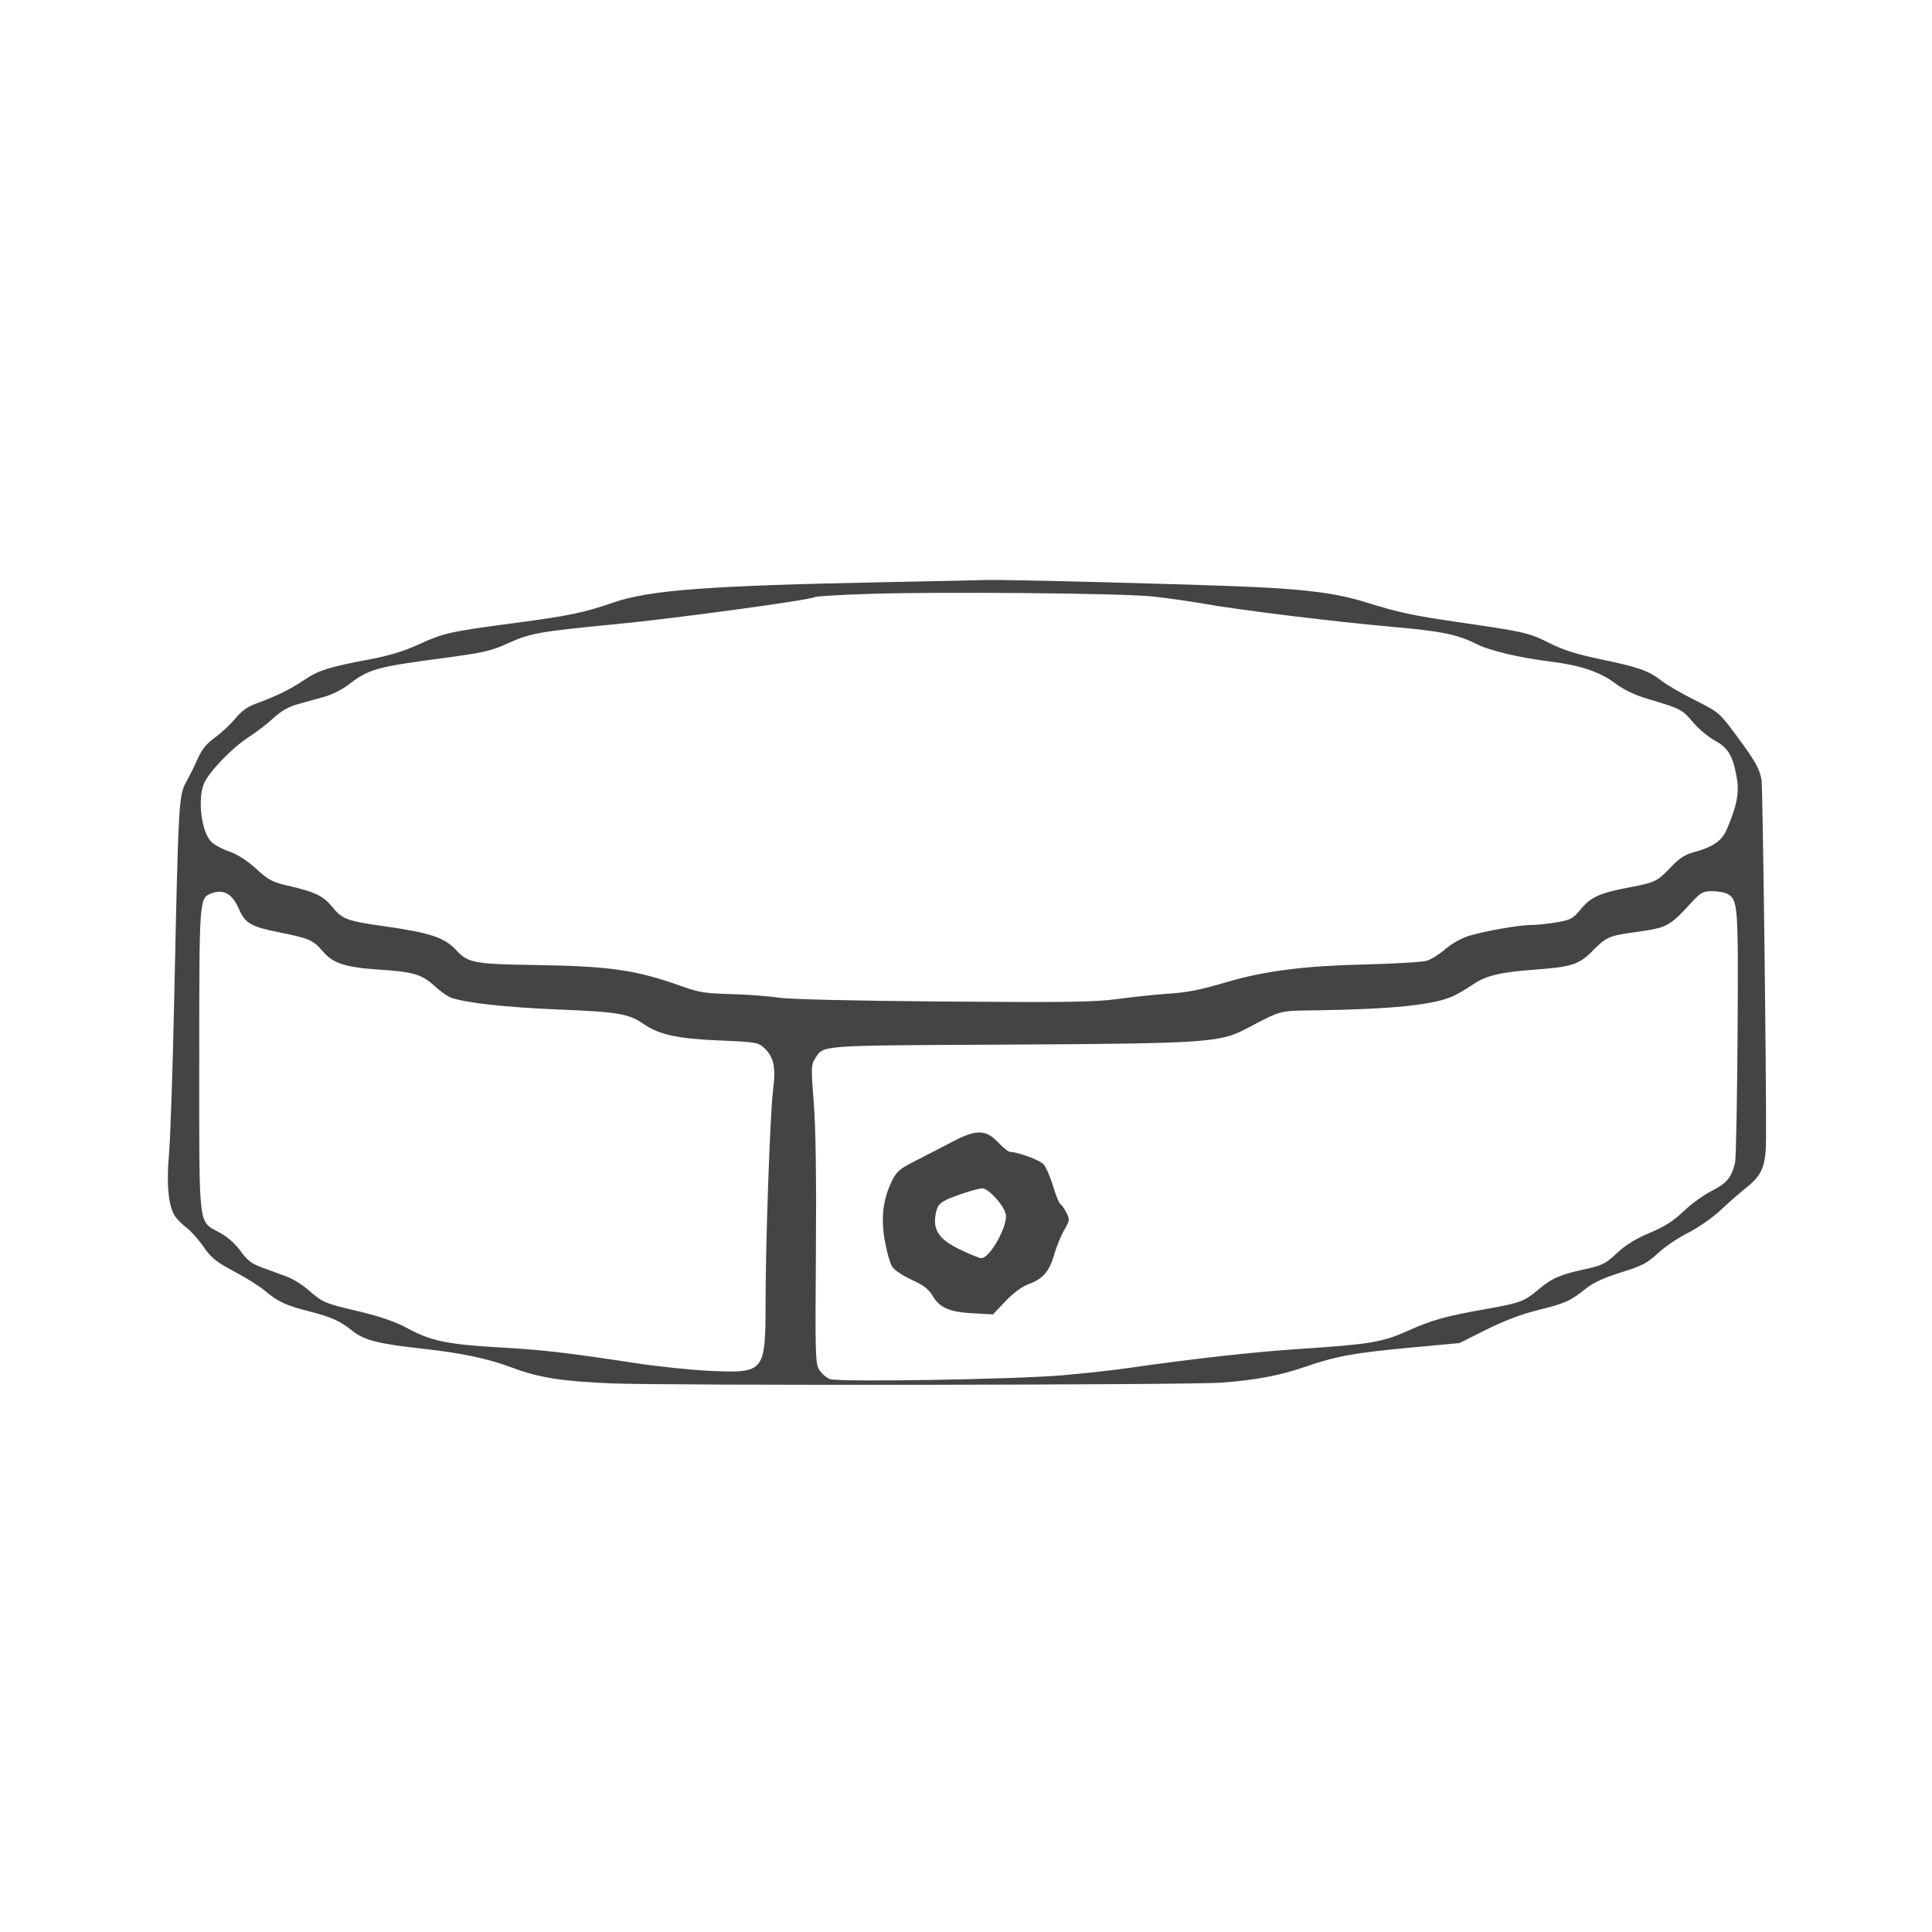
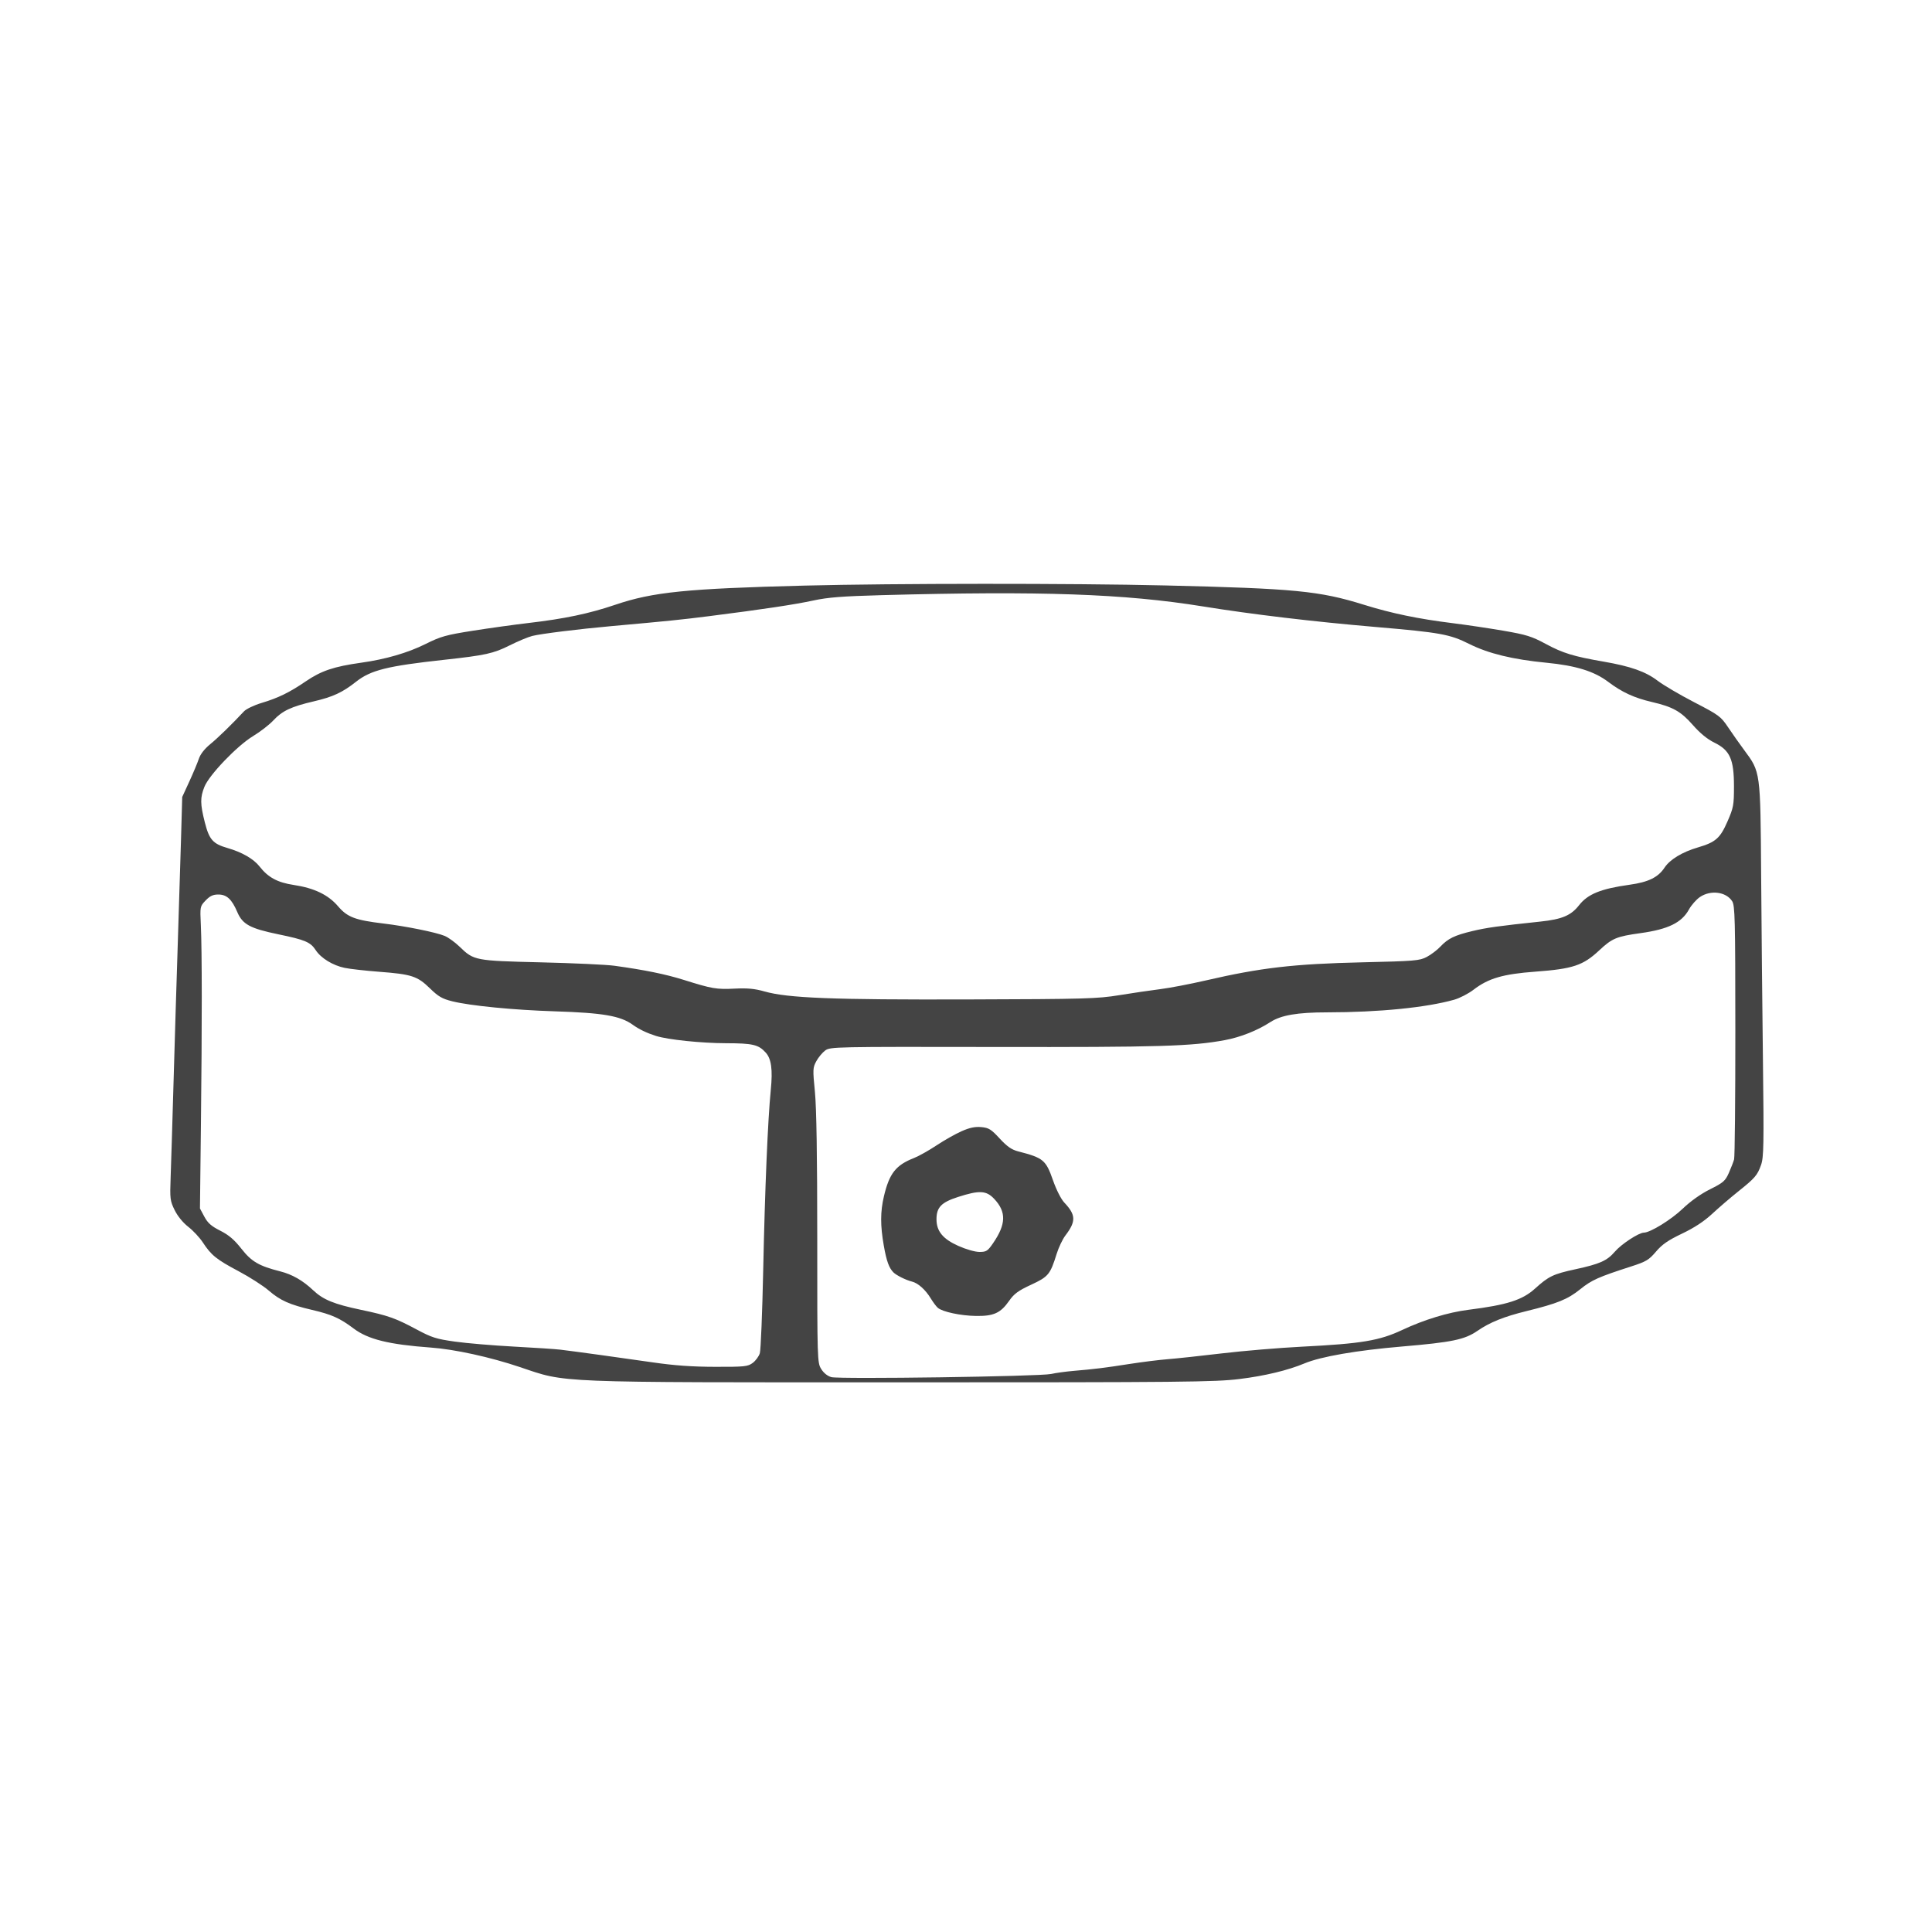
- <svg xmlns="http://www.w3.org/2000/svg" width="800" height="800" viewBox="0 0 800 800" version="1.1">
-   <path d="M 366.500 241.068 C 293.158 242.512, 269.057 244.315, 254 249.487 C 241.481 253.787, 235.782 254.967, 212.687 258.038 C 185.866 261.606, 183.787 262.076, 173 267.010 C 167.247 269.642, 160.784 271.593, 153 273.048 C 136.238 276.181, 131.822 277.578, 125.854 281.636 C 120.371 285.365, 114.149 288.400, 105.749 291.444 C 102.535 292.609, 99.831 294.589, 97.393 297.566 C 95.410 299.985, 91.640 303.508, 89.016 305.393 C 85.571 307.868, 83.584 310.307, 81.872 314.161 C 80.567 317.097, 78.381 321.525, 77.014 324 C 74.028 329.405, 73.868 332.335, 72.152 413 C 71.526 442.425, 70.546 471.675, 69.974 478 C 68.855 490.376, 69.729 499.412, 72.448 503.560 C 73.279 504.829, 75.463 507.014, 77.301 508.416 C 79.140 509.819, 82.317 513.395, 84.362 516.365 C 87.471 520.878, 89.541 522.539, 96.996 526.498 C 101.900 529.102, 107.619 532.689, 109.706 534.469 C 114.970 538.960, 118.350 540.536, 128 543 C 137.337 545.384, 140.832 546.968, 146.116 551.215 C 150.752 554.939, 157.050 556.522, 175 558.476 C 191.073 560.226, 202.203 562.588, 212.329 566.399 C 223.132 570.466, 232.927 572.003, 253.340 572.837 C 276.631 573.789, 492.012 573.528, 505.723 572.531 C 519.629 571.521, 530.161 569.534, 540.346 566.001 C 553.034 561.599, 560.880 560.164, 583.912 558.033 L 604.323 556.145 615.412 550.594 C 622.694 546.948, 630.075 544.157, 636.914 542.462 C 648.187 539.669, 650.261 538.733, 656.817 533.477 C 659.752 531.124, 664.381 529.008, 671.278 526.865 C 679.955 524.169, 682.152 523.028, 686.461 518.976 C 689.233 516.371, 694.857 512.557, 698.960 510.502 C 703.128 508.413, 709.084 504.262, 712.460 501.094 C 715.782 497.975, 720.692 493.679, 723.370 491.547 C 729.727 486.485, 731.210 482.730, 731.279 471.515 C 731.434 446.381, 729.924 326.034, 729.416 323.035 C 728.601 318.227, 726.893 315.210, 718.852 304.370 C 711.996 295.127, 711.675 294.855, 701.746 289.873 C 696.181 287.080, 690.024 283.511, 688.064 281.943 C 682.907 277.816, 678.475 276.238, 663.103 273.056 C 652.890 270.942, 647.375 269.200, 641.450 266.217 C 633.050 261.988, 631.489 261.633, 603.128 257.514 C 585.104 254.897, 578.898 253.557, 565.672 249.427 C 553.846 245.735, 541.700 244.100, 518 243.010 C 494.932 241.950, 415.028 239.889, 407.844 240.170 C 405.455 240.263, 386.850 240.667, 366.500 241.068 M 359.972 245.909 C 348.132 246.293, 337.994 246.886, 337.443 247.226 C 335.392 248.494, 279.600 256.083, 254.500 258.509 C 222.886 261.564, 219.520 262.171, 209.977 266.538 C 203.491 269.505, 199.907 270.318, 183.977 272.435 C 155.488 276.221, 152.894 276.951, 144.077 283.673 C 141.644 285.527, 137.257 287.710, 134.327 288.522 C 131.397 289.335, 126.478 290.701, 123.395 291.559 C 119.499 292.642, 116.372 294.426, 113.145 297.408 C 110.590 299.768, 106.025 303.277, 103 305.205 C 96.270 309.496, 86.448 319.683, 84.464 324.431 C 81.729 330.978, 83.421 344.512, 87.484 348.575 C 88.720 349.811, 92.123 351.650, 95.046 352.661 C 98.451 353.840, 102.414 356.391, 106.080 359.765 C 110.973 364.269, 112.790 365.257, 118.650 366.602 C 130.479 369.317, 133.753 370.862, 137.579 375.531 C 141.767 380.642, 143.680 381.355, 159 383.520 C 178.182 386.232, 184.124 388.214, 189 393.532 C 193.758 398.720, 196.522 399.229, 221.953 399.604 C 252.776 400.059, 263.663 401.669, 283 408.631 C 289.276 410.891, 292.459 411.379, 302.500 411.625 C 309.100 411.787, 317.875 412.436, 322 413.066 C 326.704 413.786, 352.205 414.398, 390.400 414.709 C 441.751 415.127, 453.118 414.962, 462.900 413.656 C 469.280 412.805, 478.255 411.851, 482.845 411.537 C 492.176 410.898, 496.086 410.130, 508.748 406.446 C 524.018 402.003, 540.449 399.934, 565 399.362 C 577.375 399.073, 588.983 398.382, 590.797 397.826 C 592.610 397.269, 596.108 395.070, 598.571 392.939 C 601.133 390.721, 605.284 388.395, 608.274 387.502 C 615.205 385.431, 629.260 383, 634.299 383 C 636.519 383, 641.195 382.502, 644.688 381.894 C 650.395 380.900, 651.398 380.351, 654.567 376.484 C 658.695 371.445, 662.553 369.709, 674.636 367.450 C 685.301 365.456, 686.255 364.988, 692 358.926 C 695.195 355.554, 697.803 353.831, 700.994 352.984 C 709.288 350.783, 712.949 348.285, 715.045 343.396 C 719.228 333.636, 720.258 328.249, 719.145 321.933 C 717.565 312.962, 715.585 309.636, 710.023 306.609 C 707.343 305.150, 703.322 301.774, 701.088 299.105 C 696.696 293.859, 695.838 293.410, 682.847 289.560 C 676.930 287.806, 672.504 285.722, 668.847 282.967 C 662.585 278.250, 654.359 275.471, 642.226 273.972 C 628.987 272.337, 616.763 269.420, 611.080 266.541 C 603.492 262.695, 596.487 261.291, 576 259.509 C 553.323 257.537, 513.350 252.629, 498.500 249.994 C 492.450 248.921, 482.775 247.554, 477 246.958 C 464.115 245.627, 389.345 244.957, 359.972 245.909 M 87.302 370.012 C 82.535 371.932, 82.500 372.436, 82.500 439 C 82.500 510.058, 81.955 505.481, 90.998 510.402 C 94.191 512.140, 97.477 515.052, 99.634 518.054 C 102.443 521.964, 104.214 523.299, 108.808 524.969 C 111.938 526.108, 116.440 527.753, 118.812 528.626 C 121.184 529.499, 125.145 531.962, 127.615 534.100 C 133.767 539.424, 134.171 539.596, 148.670 543.040 C 157.706 545.187, 163.687 547.277, 168.988 550.142 C 178.525 555.295, 185.425 556.709, 207.066 557.948 C 225.017 558.975, 234.217 560.041, 263.500 564.490 C 272.850 565.910, 286.810 567.346, 294.522 567.680 C 316.490 568.631, 316.997 568.004, 317.004 539.807 C 317.011 514.585, 318.864 461.488, 320.076 451.766 C 321.322 441.781, 320.491 437.751, 316.393 433.897 C 314.002 431.648, 312.879 431.460, 298.172 430.848 C 280.650 430.118, 273.014 428.481, 266.624 424.085 C 260.305 419.738, 256.171 419.031, 231.059 418.002 C 209.225 417.108, 192.354 415.226, 186.613 413.043 C 185.184 412.500, 182.099 410.290, 179.758 408.133 C 174.717 403.488, 171.041 402.411, 157.134 401.501 C 143.145 400.586, 137.953 398.932, 133.783 394.059 C 129.677 389.262, 128.029 388.536, 115.672 386.081 C 104.040 383.769, 101.491 382.310, 99.022 376.552 C 96.227 370.030, 92.467 367.932, 87.302 370.012 M 700.835 373.250 C 690.963 383.927, 690.643 384.096, 676.569 386.054 C 666.237 387.491, 665.090 388.008, 659.377 393.797 C 653.890 399.357, 650.749 400.388, 636 401.466 C 621.132 402.553, 615.300 403.948, 609.800 407.731 C 607.020 409.644, 603.115 411.891, 601.122 412.726 C 592.915 416.163, 576.245 417.857, 545.917 418.335 C 528.920 418.603, 531.424 417.948, 515.330 426.332 C 505.068 431.677, 497.880 432.132, 417.134 432.546 C 337.263 432.955, 341.237 432.656, 337.380 438.542 C 335.890 440.817, 335.851 442.556, 336.966 456.778 C 337.783 467.195, 338.081 488.037, 337.849 518.543 C 337.523 561.560, 337.618 564.767, 339.302 567.338 C 340.294 568.851, 342.231 570.518, 343.608 571.041 C 347.168 572.395, 420.901 571.171, 440.500 569.433 C 449.300 568.652, 461.225 567.333, 467 566.500 C 494.290 562.565, 519.107 559.814, 539.351 558.480 C 567.392 556.632, 572.526 555.754, 583.110 550.997 C 592.919 546.588, 598.679 544.985, 615.169 542.073 C 629.487 539.544, 631.086 538.951, 637.049 533.959 C 642.717 529.214, 645.936 527.811, 656.423 525.519 C 663.477 523.977, 664.907 523.255, 669.477 518.934 C 673.023 515.580, 677.218 512.985, 683.054 510.537 C 689.295 507.918, 692.969 505.578, 697.127 501.573 C 700.222 498.592, 705.498 494.768, 708.852 493.075 C 715.007 489.968, 716.967 487.603, 718.446 481.500 C 718.846 479.850, 719.317 455.775, 719.491 428 C 719.829 374.397, 719.687 372.509, 715.150 370.080 C 714.040 369.486, 711.249 369, 708.948 369 C 705.310 369, 704.253 369.553, 700.835 373.250 M 394.500 472.705 C 390.650 474.735, 383.900 478.220, 379.500 480.448 C 372.505 483.991, 371.227 485.065, 369.328 489 C 365.594 496.734, 364.699 504.293, 366.388 513.821 C 367.199 518.397, 368.579 523.235, 369.455 524.571 C 370.331 525.908, 373.959 528.322, 377.519 529.936 C 382.324 532.115, 384.538 533.798, 386.116 536.472 C 389.105 541.539, 393.061 543.273, 402.841 543.806 L 411.181 544.260 416.341 538.811 C 419.706 535.257, 423.148 532.750, 426.239 531.602 C 432.011 529.460, 434.536 526.423, 436.644 519.092 C 437.528 516.017, 439.347 511.616, 440.684 509.313 C 442.978 505.363, 443.028 504.956, 441.565 502.126 C 440.712 500.477, 439.575 498.855, 439.037 498.523 C 438.500 498.191, 437.120 494.760, 435.970 490.899 C 434.820 487.038, 433.031 483.031, 431.995 481.995 C 430.253 480.253, 421.353 477, 418.331 477 C 417.612 477, 415.331 475.201, 413.262 473.002 C 408.235 467.659, 404.188 467.595, 394.500 472.705 M 397.526 494.584 C 389.317 497.451, 388.124 498.460, 387.357 503.187 C 386.330 509.519, 389.077 513.351, 397.573 517.438 C 401.644 519.397, 405.578 521, 406.314 521 C 409.961 521, 417.588 507.192, 416.449 502.652 C 415.480 498.792, 409.191 491.988, 406.672 492.074 C 405.477 492.115, 401.362 493.245, 397.526 494.584" stroke="none" fill="#444" fill-rule="evenodd" />
+ <svg xmlns="http://www.w3.org/2000/svg" width="1000" height="1000" viewBox="0 0 1000 1000" version="1.1">
+   <path d="M 416.500 303.103 C 355.305 304.664, 337.972 306.416, 318.500 313.011 C 304.865 317.629, 292.278 320.274, 273.500 322.467 C 266.350 323.302, 253.437 325.097, 244.804 326.456 C 230.837 328.653, 228.139 329.409, 220.304 333.314 C 211.089 337.908, 199.653 341.238, 187 343.010 C 172.772 345.003, 166.307 347.183, 158.163 352.735 C 149.810 358.429, 144.011 361.260, 135.440 363.827 C 131.538 364.996, 127.430 366.961, 126.256 368.221 C 119.988 374.945, 112.808 381.928, 108.742 385.253 C 105.874 387.599, 103.690 390.409, 102.918 392.748 C 102.239 394.806, 100.025 400.095, 97.999 404.502 L 94.315 412.515 93.690 434.507 C 93.347 446.603, 92.592 470.900, 92.012 488.500 C 91.433 506.100, 90.465 537.825, 89.863 559 C 89.260 580.175, 88.567 602.840, 88.323 609.366 C 87.906 620.507, 88.033 621.546, 90.405 626.366 C 91.936 629.479, 94.711 632.878, 97.454 635 C 99.941 636.925, 103.323 640.551, 104.969 643.058 C 109.361 649.747, 112.035 651.899, 123.528 657.996 C 129.234 661.023, 136.249 665.525, 139.116 668 C 145.072 673.142, 149.894 675.294, 161.558 678.013 C 171.697 680.378, 175.914 682.267, 183.082 687.659 C 190.529 693.261, 201.322 695.921, 223 697.497 C 235.355 698.396, 253.773 702.431, 269.104 707.598 C 293.618 715.860, 284.601 715.500, 467 715.500 C 612.609 715.500, 628.799 715.341, 641.500 713.782 C 654.648 712.169, 666.613 709.294, 675.254 705.672 C 683.634 702.160, 702.210 698.947, 725.667 696.954 C 751.587 694.752, 758.107 693.399, 764.720 688.849 C 771.170 684.411, 778.399 681.495, 790.054 678.632 C 806.190 674.668, 811.460 672.527, 817.923 667.310 C 823.831 662.542, 827.334 660.974, 844.256 655.520 C 852.045 653.009, 853.466 652.162, 857.136 647.839 C 860.320 644.090, 863.400 641.962, 870.631 638.514 C 876.997 635.478, 882.003 632.189, 886.250 628.250 C 889.688 625.062, 895.650 619.937, 899.500 616.862 C 908.423 609.734, 909.606 608.365, 911.523 602.950 C 912.908 599.037, 913.025 592.532, 912.493 549 C 912.160 521.775, 911.741 478.350, 911.561 452.500 C 911.191 399.183, 911.253 399.642, 902.834 388.307 C 900.462 385.113, 896.713 379.800, 894.502 376.500 C 890.686 370.806, 889.792 370.143, 876.961 363.500 C 869.524 359.650, 860.979 354.625, 857.970 352.334 C 851.777 347.616, 844.011 344.873, 830 342.452 C 814.504 339.775, 808.954 338.078, 800.126 333.316 C 792.803 329.366, 790.042 328.505, 778.126 326.457 C 770.632 325.168, 758.875 323.417, 752 322.564 C 734.090 320.343, 720.312 317.487, 706 313.028 C 682.955 305.849, 670.251 304.614, 603 303.022 C 554.889 301.883, 462.786 301.923, 416.500 303.103 M 456.500 308.048 C 435.974 308.605, 428.500 309.188, 421 310.816 C 411.331 312.915, 394.817 315.394, 367 318.925 C 352.619 320.750, 346.085 321.416, 316.500 324.073 C 299.565 325.593, 279.934 328.031, 275.500 329.165 C 273.300 329.727, 268.067 331.912, 263.871 334.019 C 255.440 338.254, 251.273 339.174, 230 341.498 C 200.398 344.731, 191.897 346.852, 184.219 352.921 C 177.249 358.431, 172.322 360.710, 162.360 363.033 C 150.733 365.744, 146.058 367.944, 141.533 372.835 C 139.454 375.081, 134.703 378.762, 130.976 381.014 C 122.763 385.977, 108.265 401.089, 105.804 407.252 C 103.568 412.855, 103.602 416.108, 106 425.590 C 108.275 434.585, 110.181 436.751, 117.738 438.928 C 125.247 441.091, 131.261 444.547, 134.316 448.456 C 138.767 454.150, 143.625 456.785, 152 458.047 C 162.633 459.649, 169.884 463.132, 174.973 469.083 C 179.809 474.738, 183.808 476.256, 198.500 478.014 C 210.056 479.397, 225.724 482.569, 230.163 484.423 C 232.067 485.219, 235.552 487.740, 237.907 490.026 C 245.275 497.176, 245.863 497.289, 280 498.107 C 296.775 498.509, 313.875 499.302, 318 499.869 C 333.589 502.013, 344.537 504.243, 353.864 507.175 C 368.527 511.784, 370.805 512.176, 380.255 511.706 C 386.895 511.376, 390.638 511.733, 395.755 513.185 C 407.826 516.611, 430.922 517.514, 501.246 517.306 C 561.668 517.128, 567.985 516.950, 579.246 515.113 C 585.986 514.014, 595.542 512.608, 600.483 511.989 C 605.423 511.370, 616.080 509.333, 624.165 507.462 C 652.543 500.895, 669.630 498.916, 705 498.099 C 732.382 497.467, 734.787 497.266, 738.500 495.300 C 740.700 494.136, 743.850 491.752, 745.500 490.002 C 749.502 485.759, 752.857 484.125, 762.100 481.917 C 769.515 480.146, 775.492 479.312, 797.326 477.003 C 808.504 475.820, 813.164 473.852, 817.295 468.570 C 821.842 462.753, 828.603 460.009, 843.479 457.940 C 853.203 456.587, 858.219 454.137, 861.542 449.116 C 864.360 444.858, 870.698 441.013, 878.836 438.623 C 887.986 435.937, 890.339 433.877, 894.109 425.256 C 897.256 418.058, 897.500 416.744, 897.500 407 C 897.500 392.977, 895.416 388.329, 887.361 384.388 C 883.703 382.598, 879.960 379.532, 876.181 375.227 C 870.006 368.194, 865.857 365.867, 855 363.348 C 845.879 361.232, 839.476 358.278, 832.393 352.918 C 825.154 347.440, 815.633 344.496, 800.396 343.026 C 783.037 341.350, 770.421 338.283, 760.526 333.333 C 750.407 328.270, 745.583 327.394, 712 324.521 C 679.611 321.751, 648.239 318.015, 622.500 313.863 C 582.039 307.336, 538.696 305.818, 456.500 308.048 M 879.898 464.289 C 878.029 465.547, 875.453 468.474, 874.174 470.791 C 870.419 477.592, 863.431 480.999, 849.169 482.983 C 836.655 484.723, 834.454 485.644, 827.703 491.959 C 819.401 499.725, 814.077 501.498, 794.791 502.919 C 777.946 504.161, 770.418 506.357, 762.685 512.289 C 760.037 514.320, 755.537 516.642, 752.685 517.450 C 738.298 521.522, 713.681 523.972, 686.960 523.990 C 671.477 524.001, 663.061 525.447, 657.505 529.052 C 650.795 533.406, 642.040 536.874, 634 538.363 C 616.700 541.568, 600.119 542.061, 514.641 541.916 C 432.032 541.775, 429.713 541.823, 427.141 543.717 C 425.689 544.787, 423.619 547.271, 422.542 549.237 C 420.694 552.612, 420.653 553.507, 421.801 565.156 C 422.615 573.423, 423.014 598.600, 423.008 641.382 C 423 704.179, 423.035 705.321, 425.063 708.602 C 426.348 710.680, 428.330 712.266, 430.313 712.802 C 434.528 713.941, 538.204 712.457, 544 711.174 C 546.475 710.627, 551.650 709.910, 555.500 709.581 C 566.677 708.628, 571.735 708.004, 584.500 706.007 C 591.100 704.974, 600.100 703.850, 604.500 703.509 C 608.900 703.167, 621.500 701.815, 632.500 700.504 C 643.500 699.192, 662.175 697.630, 674 697.033 C 704.719 695.481, 714.012 693.929, 725.799 688.385 C 737.066 683.085, 749.568 679.273, 760 677.957 C 780.082 675.425, 787.973 672.910, 794.558 666.947 C 801.580 660.588, 803.960 659.450, 815.419 656.967 C 828.097 654.220, 831.826 652.555, 835.869 647.837 C 839.211 643.936, 848.234 638.027, 850.876 638.009 C 854.193 637.987, 865.033 631.294, 871 625.584 C 875.070 621.689, 880.354 617.943, 885.135 615.562 C 891.960 612.164, 892.989 611.269, 894.834 607.130 C 895.968 604.584, 897.198 601.416, 897.566 600.092 C 897.934 598.767, 898.223 568.713, 898.209 533.305 C 898.185 475.294, 898.020 468.679, 896.539 466.419 C 893.356 461.561, 885.450 460.549, 879.898 464.289 M 106.437 466.071 C 103.521 469.120, 103.503 469.212, 103.954 478.821 C 104.578 492.132, 104.595 530.266, 104 582 L 103.500 625.500 105.767 629.744 C 107.525 633.035, 109.378 634.667, 114.008 637.004 C 118.441 639.242, 121.274 641.664, 124.991 646.394 C 130.200 653.023, 134.064 655.272, 145 658.045 C 151.232 659.624, 156.706 662.750, 162 667.751 C 167.308 672.764, 172.781 675.007, 187.012 677.998 C 200.807 680.898, 204.758 682.292, 215.500 688.052 C 223.467 692.324, 225.763 693.055, 235.500 694.418 C 241.550 695.265, 255.275 696.425, 266 696.996 C 276.725 697.567, 287.525 698.279, 290 698.579 C 297.714 699.514, 321.811 702.827, 338 705.179 C 349.042 706.783, 358.294 707.440, 370.171 707.465 C 385.492 707.497, 387.066 707.333, 389.617 705.432 C 391.143 704.295, 392.795 702.045, 393.288 700.432 C 393.780 698.820, 394.564 679.500, 395.029 657.500 C 395.927 615.033, 397.419 579.622, 398.969 564 C 400 553.607, 399.235 548.022, 396.341 544.825 C 392.601 540.691, 389.683 540.001, 375.800 539.968 C 362.937 539.938, 345.671 538.139, 339.500 536.186 C 334.794 534.697, 330.758 532.753, 327.500 530.408 C 321.097 525.797, 312.125 524.255, 287.076 523.456 C 265.831 522.779, 243.421 520.589, 234.143 518.283 C 228.852 516.968, 226.898 515.837, 222.498 511.541 C 216.044 505.240, 213.046 504.261, 196.327 502.994 C 189.272 502.460, 181.198 501.548, 178.384 500.968 C 172.298 499.714, 166.126 495.939, 163.441 491.830 C 160.695 487.625, 157.986 486.473, 144.105 483.602 C 129.457 480.573, 125.555 478.464, 122.837 472.109 C 119.980 465.431, 117.358 463, 113.013 463 C 110.255 463, 108.663 463.744, 106.437 466.071 M 497.745 585.503 C 494.580 586.894, 488.730 590.200, 484.745 592.849 C 480.760 595.497, 475.501 598.446, 473.058 599.401 C 463.678 603.068, 460.304 607.368, 457.511 619.219 C 455.636 627.170, 455.619 634.317, 457.449 644.718 C 458.860 652.736, 460.139 656.282, 462.457 658.600 C 463.987 660.130, 468.918 662.576, 472 663.334 C 475.213 664.124, 479.016 667.535, 481.813 672.138 C 483.029 674.138, 484.668 676.310, 485.456 676.963 C 487.944 679.029, 497.225 681.002, 505.054 681.130 C 514.305 681.281, 517.873 679.669, 522.311 673.331 C 524.897 669.638, 527.046 668.060, 533.672 664.989 C 542.647 660.829, 543.599 659.678, 546.935 648.959 C 547.966 645.648, 550.001 641.376, 551.458 639.467 C 557.022 632.171, 556.909 628.832, 550.880 622.453 C 549.217 620.692, 546.758 615.856, 545.059 611.001 C 541.341 600.378, 540.083 599.329, 527.005 595.952 C 523.597 595.072, 521.284 593.463, 517.434 589.293 C 513.008 584.499, 511.790 583.742, 507.929 583.384 C 504.701 583.085, 501.939 583.659, 497.745 585.503 M 495.860 619.554 C 487.219 622.337, 484.727 624.918, 484.727 631.084 C 484.727 637.268, 488.024 641.296, 496.007 644.865 C 500.027 646.663, 504.699 648, 506.961 648 C 510.507 648, 511.215 647.549, 513.992 643.511 C 520.779 633.647, 520.946 627.266, 514.593 620.530 C 510.483 616.172, 506.937 615.987, 495.860 619.554" stroke="none" fill="#444" fill-rule="evenodd" />
</svg>
